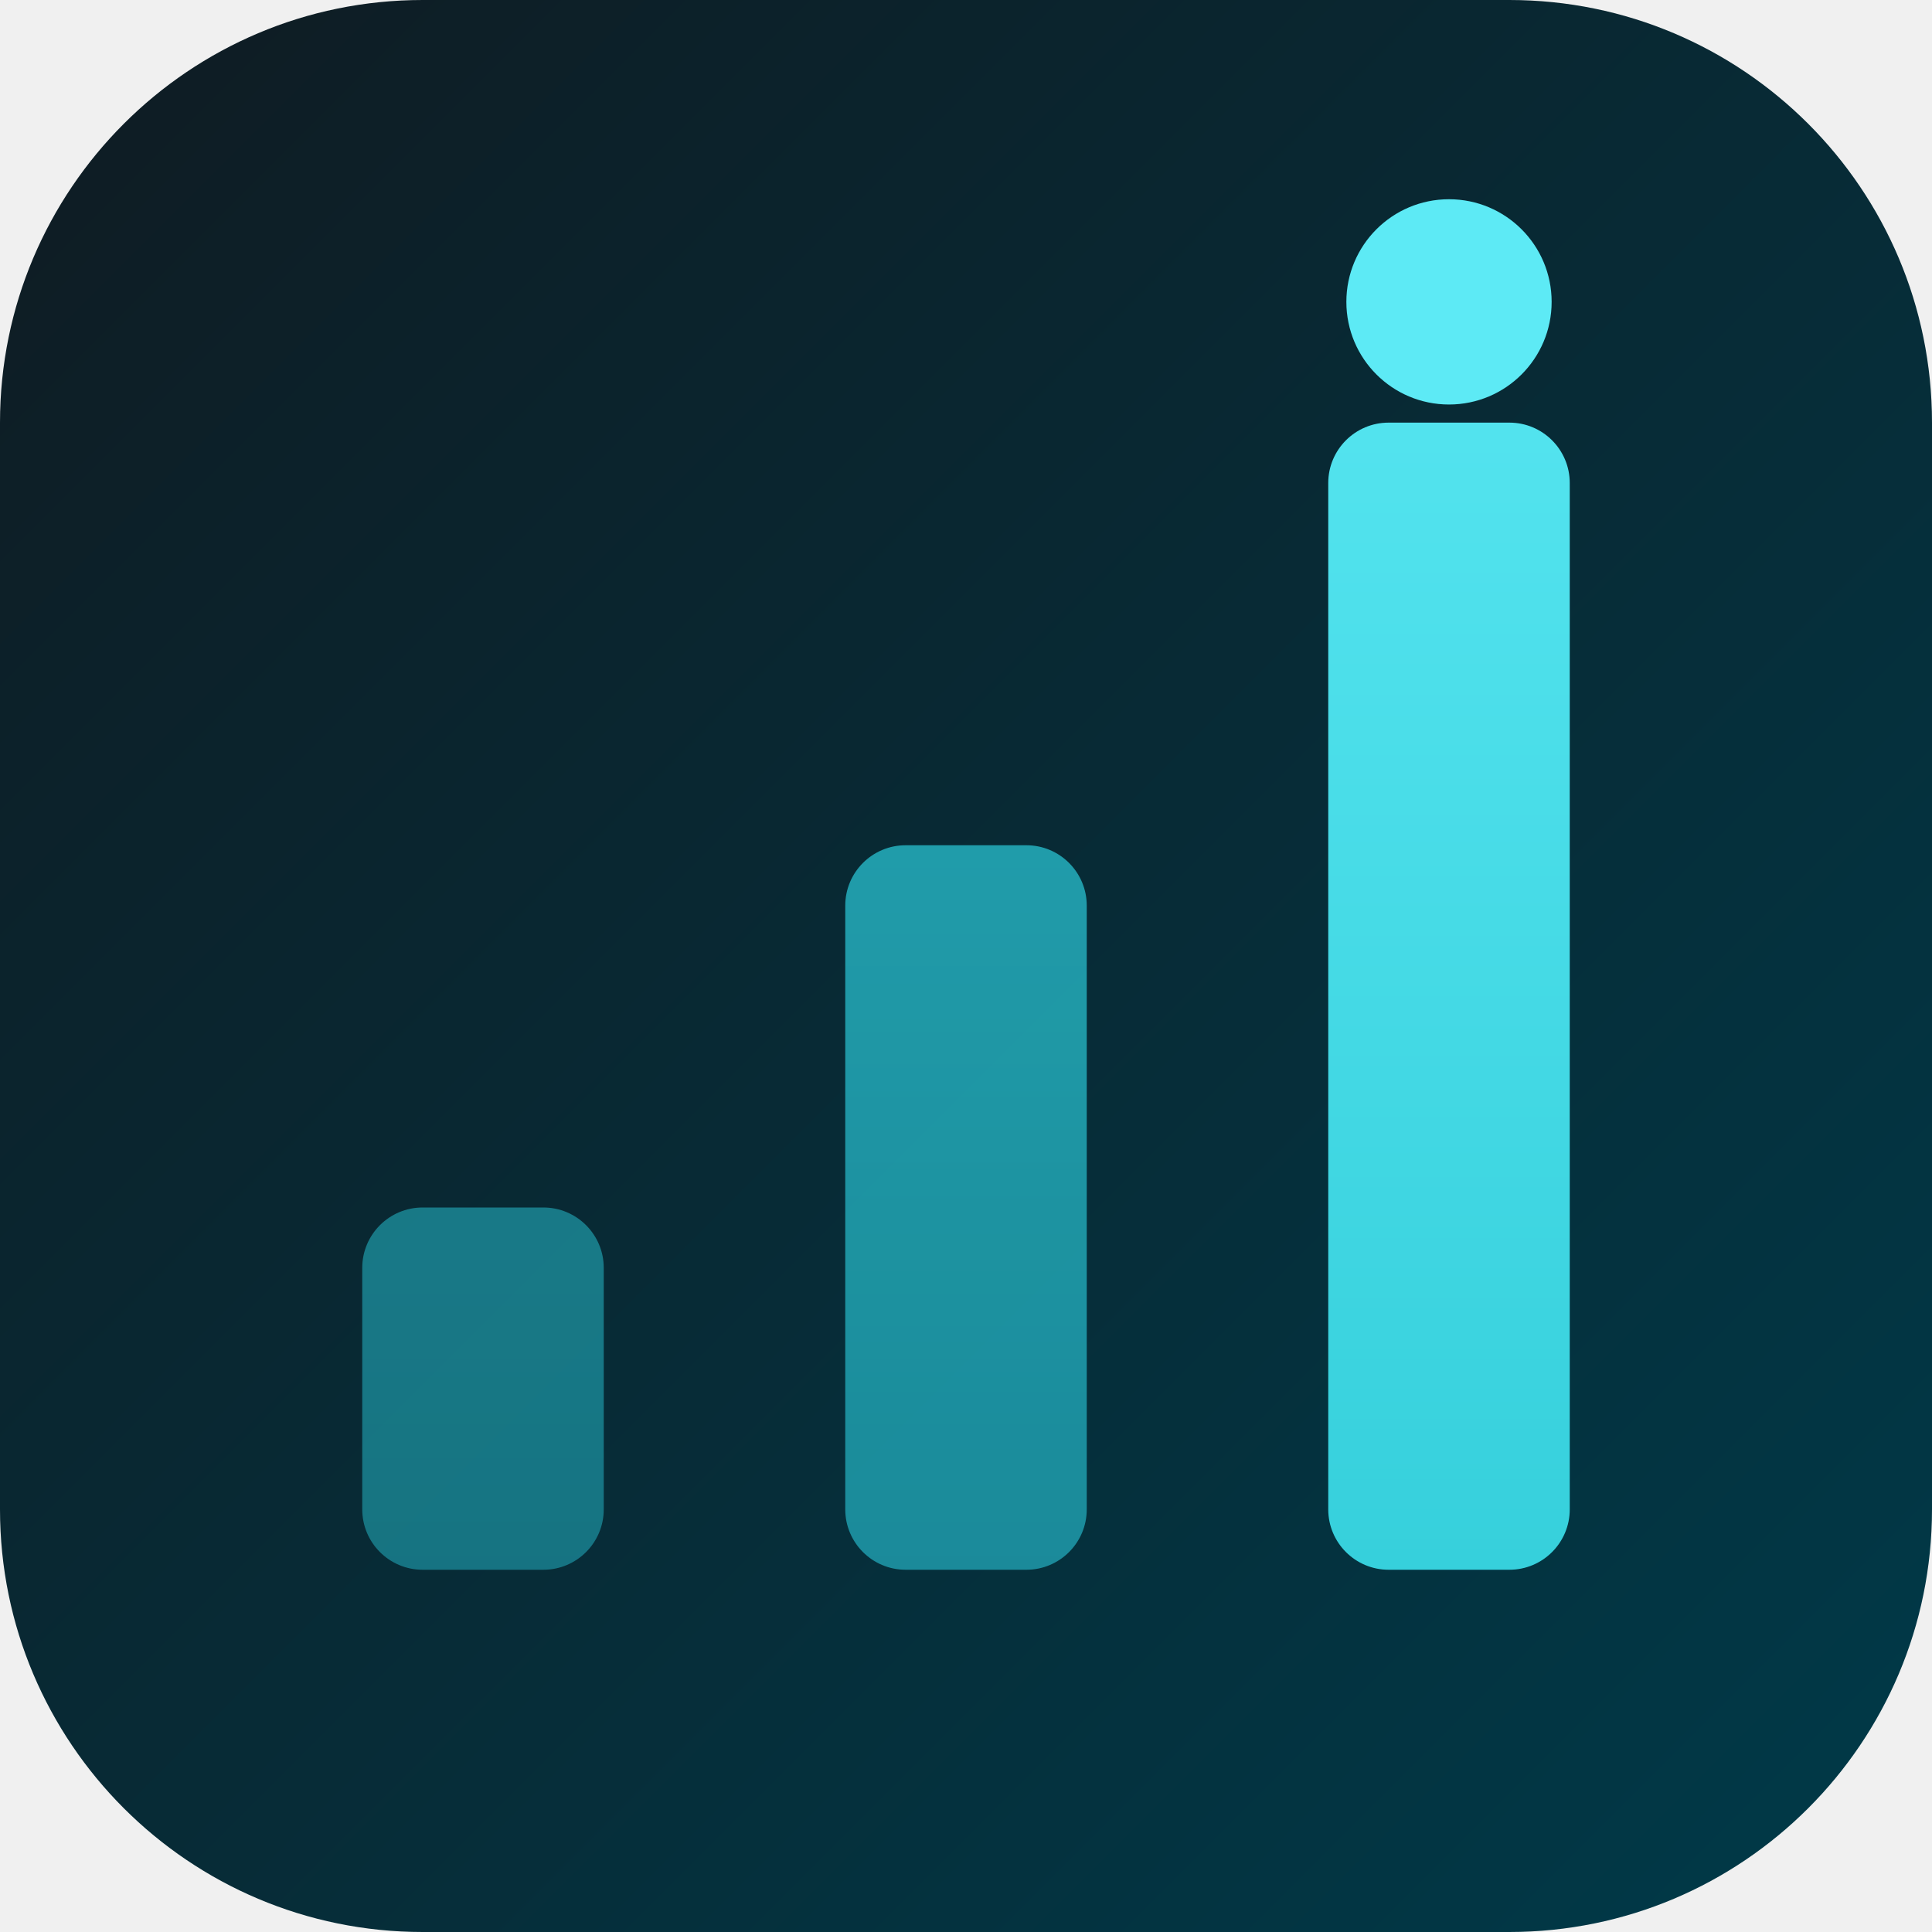
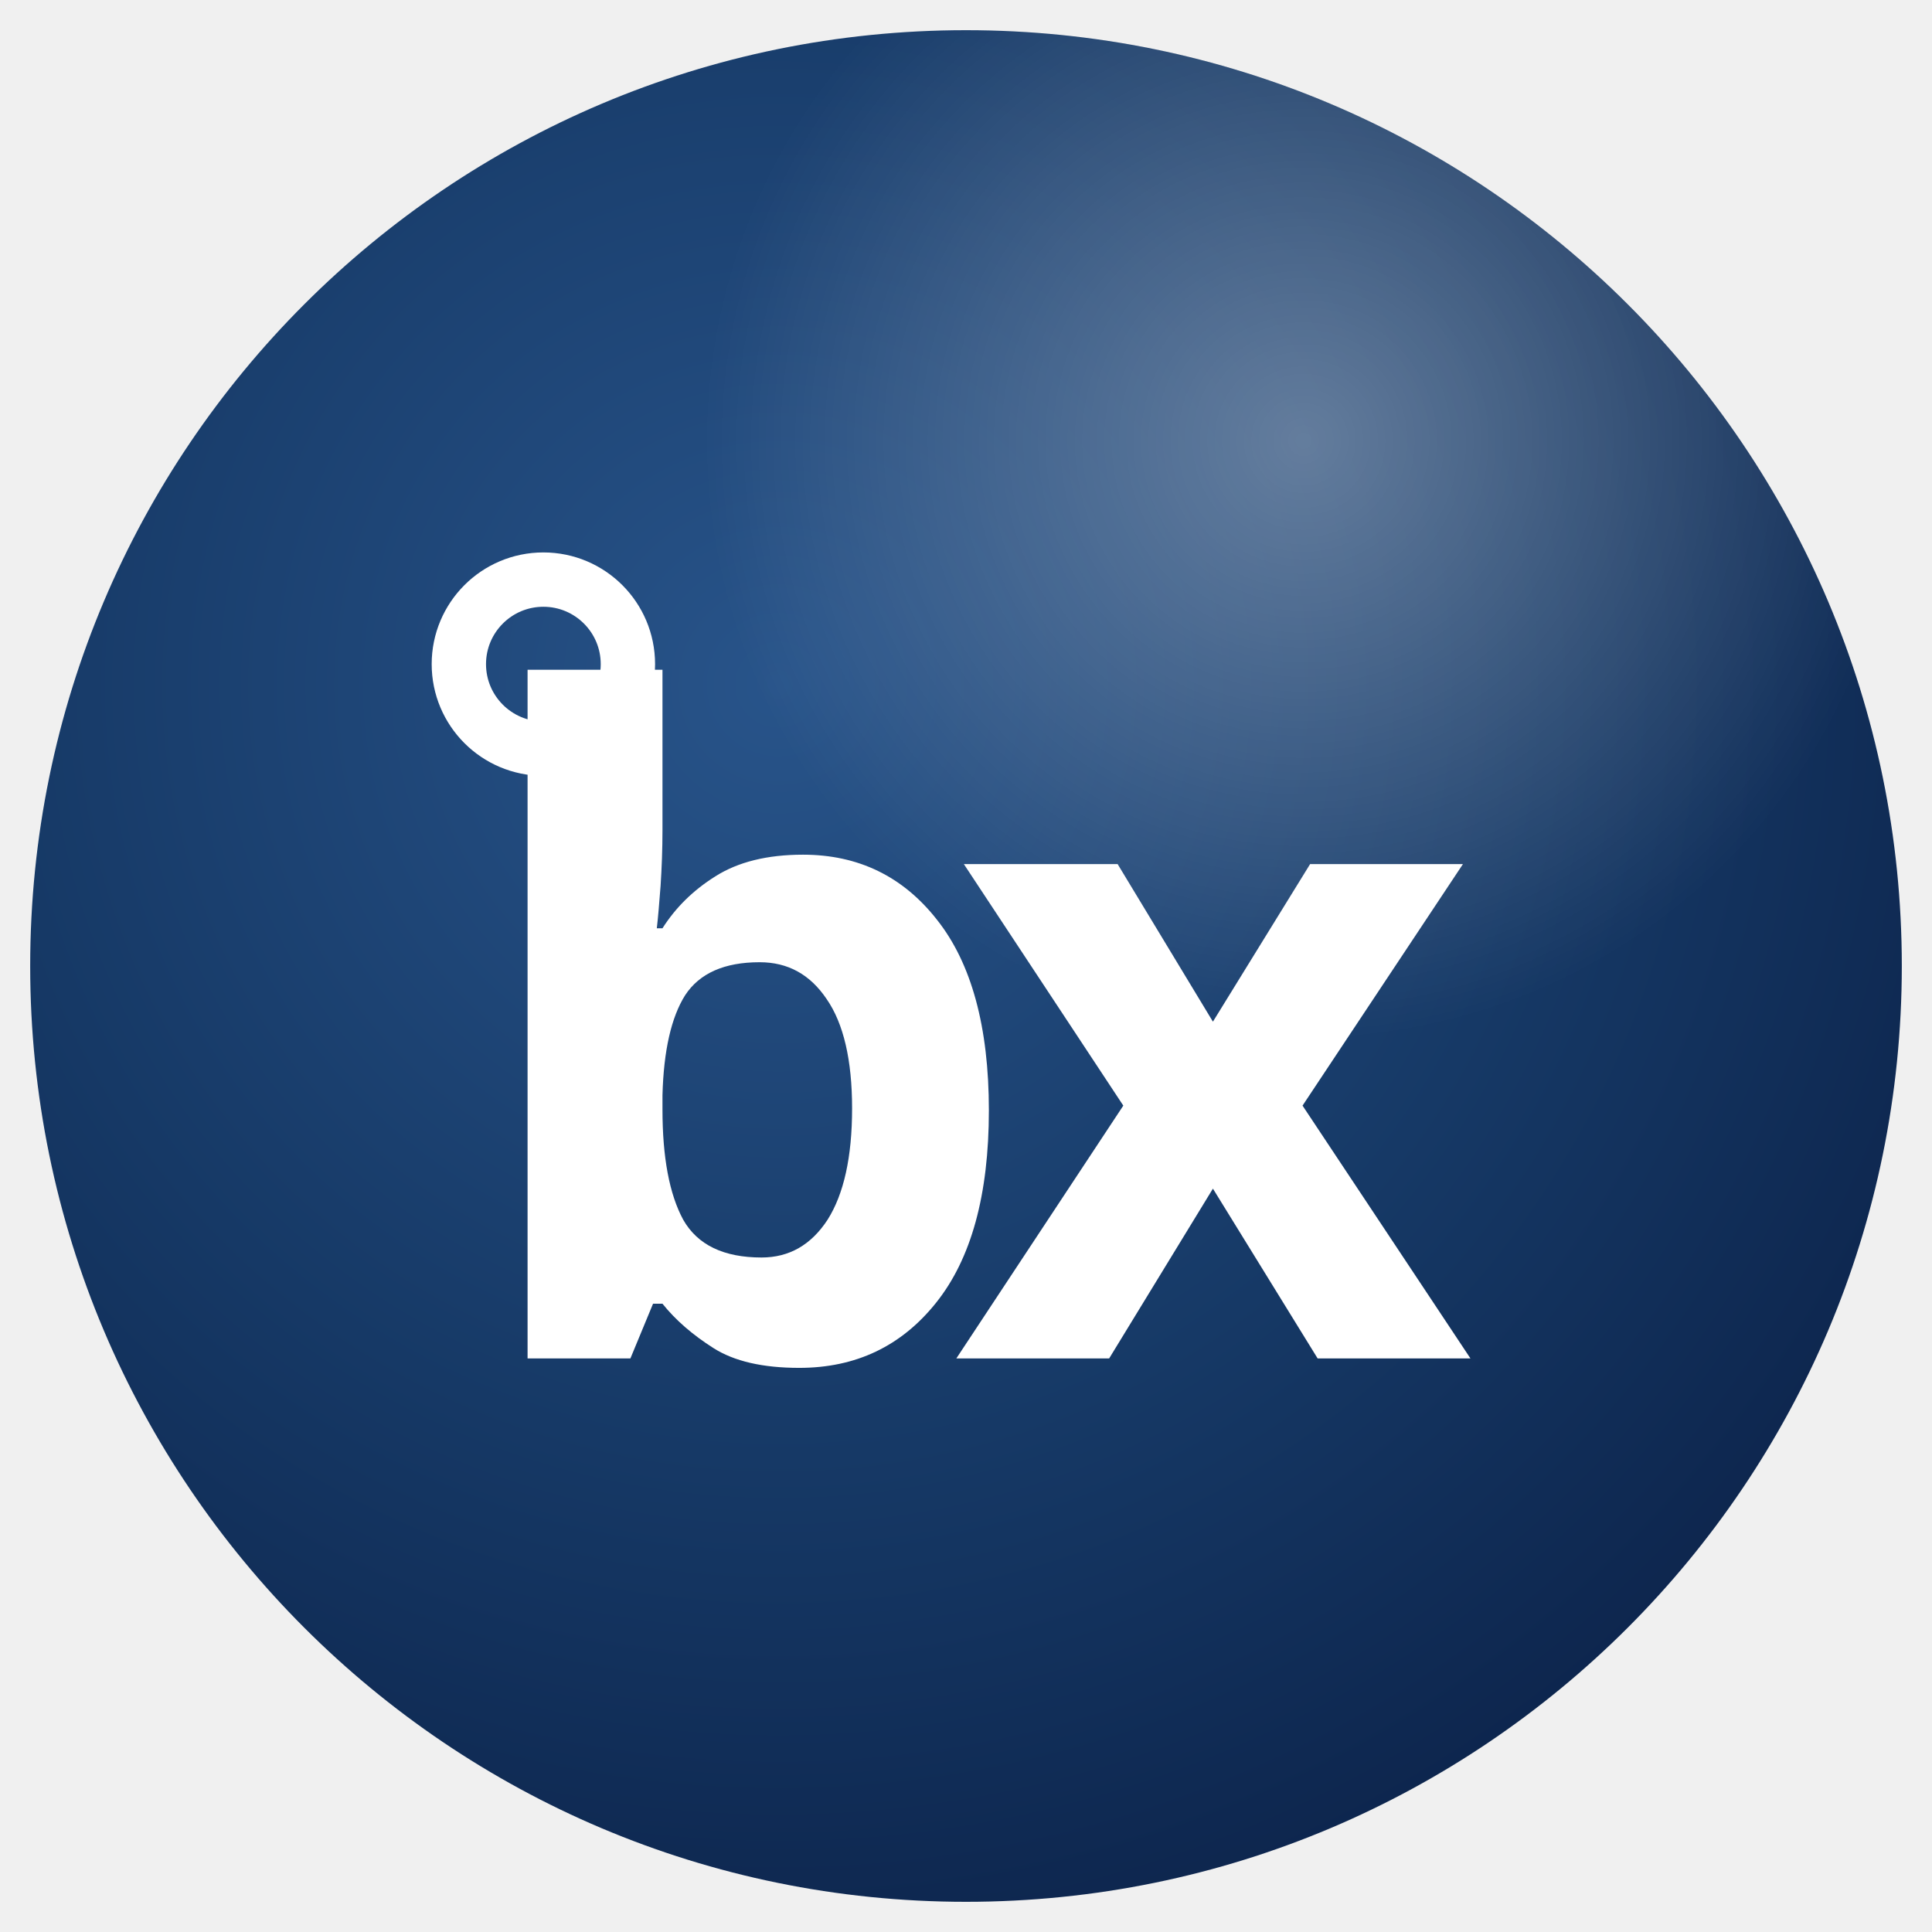
<svg xmlns="http://www.w3.org/2000/svg" viewBox="0 0 32 32">
  <defs>
-     <linearGradient id="bg" x1="0" y1="0" x2="32" y2="32" gradientUnits="userSpaceOnUse">
-       <stop offset="0" stop-color="#0F1B22" />
-       <stop offset="1" stop-color="#003A49" />
-     </linearGradient>
-     <linearGradient id="ac" x1="0" y1="32" x2="0" y2="0" gradientUnits="userSpaceOnUse">
-       <stop offset="0" stop-color="#1A8FA0" />
-       <stop offset="1" stop-color="#2DCAD6" />
-     </linearGradient>
-     <linearGradient id="acHi" x1="0" y1="32" x2="0" y2="0" gradientUnits="userSpaceOnUse">
-       <stop offset="0" stop-color="#2DCAD6" />
-       <stop offset="1" stop-color="#5DEAF5" />
-     </linearGradient>
+     <radialGradient id="bg" cx="40%" cy="35%" r="75%">
+       <stop offset="0%" stop-color="#28548A" />
+       <stop offset="55%" stop-color="#163966" />
+       <stop offset="100%" stop-color="#0B2148" />
+     </radialGradient>
+     <radialGradient id="hl" cx="68%" cy="22%" r="32%">
+       <stop offset="0%" stop-color="rgba(255,255,255,0.32)" />
+       <stop offset="100%" stop-color="rgba(255,255,255,0)" />
+     </radialGradient>
  </defs>
-   <rect width="32" height="32" rx="7" fill="url(#bg)" />
-   <rect x="6" y="20" width="4" height="6" rx="1" fill="url(#ac)" opacity="0.65" />
-   <rect x="14" y="14" width="4" height="12" rx="1" fill="url(#ac)" opacity="0.85" />
-   <rect x="22" y="7" width="4" height="19" rx="1" fill="url(#acHi)" />
-   <circle cx="24" cy="5" r="1.7" fill="#5DEAF5" />
+   <circle cx="16" cy="16" r="15.5" fill="url(#bg)" />
+   <circle cx="16" cy="16" r="15.5" fill="url(#hl)" />
+   <circle cx="9" cy="11" r="1.4" fill="none" stroke="#FFFFFF" stroke-width="0.9" />
+   <text x="16" y="22.5" font-family="'Bricolage Grotesque','Inter Tight',system-ui,sans-serif" font-size="15" font-weight="900" fill="#FFFFFF" text-anchor="middle" letter-spacing="-1">bx</text>
</svg>
